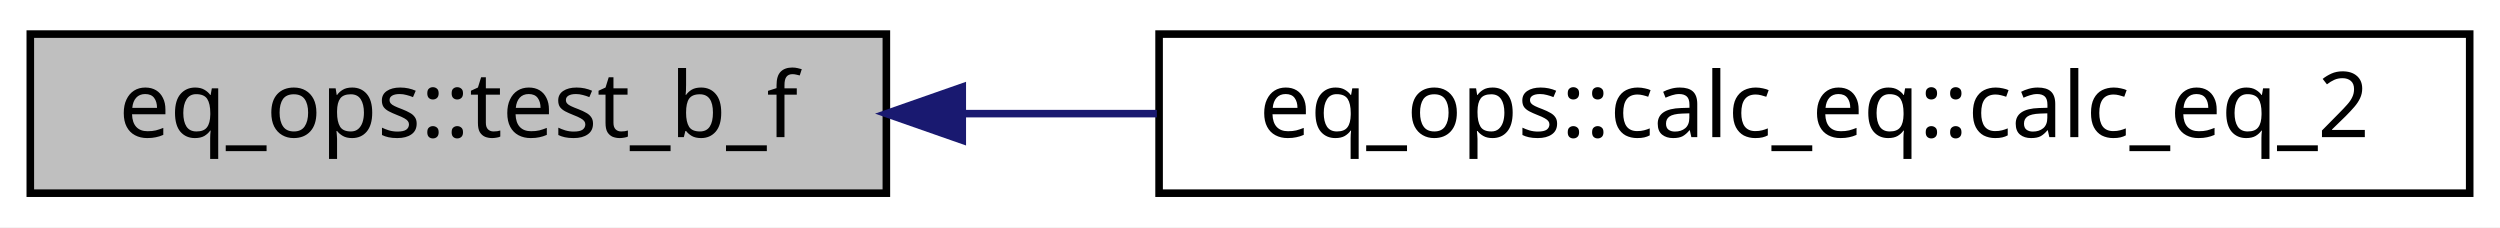
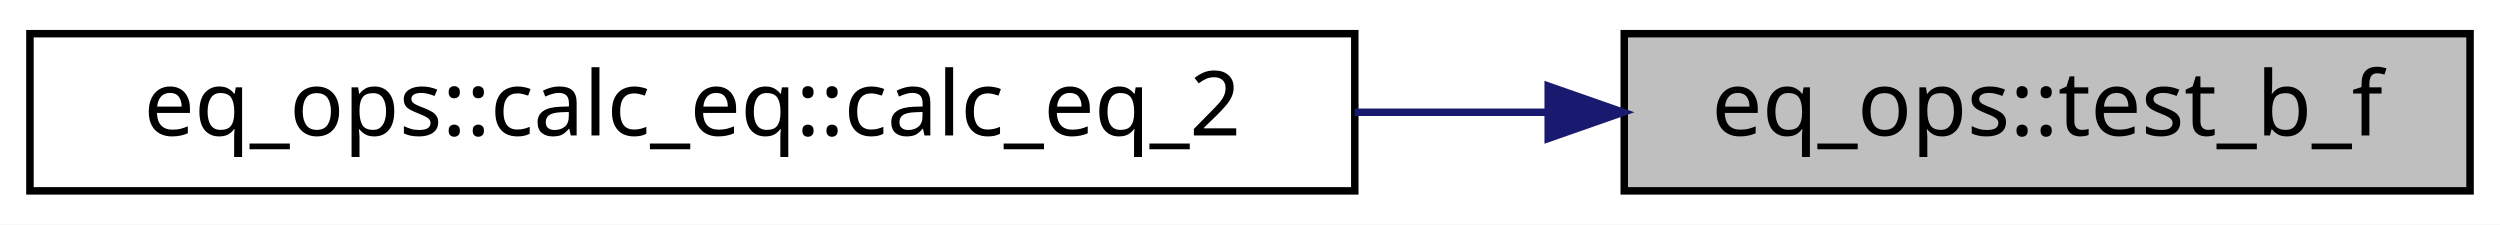
- <svg xmlns="http://www.w3.org/2000/svg" xmlns:xlink="http://www.w3.org/1999/xlink" width="330pt" height="30pt" viewBox="0.00 0.00 330.00 30.00">
+ <svg xmlns="http://www.w3.org/2000/svg" xmlns:xlink="http://www.w3.org/1999/xlink" width="334pt" height="30pt" viewBox="0.00 0.00 334.00 30.00">
  <g id="graph0" class="graph" transform="scale(1 1) rotate(0) translate(4 26)">
-     <polygon fill="white" stroke="none" points="-4,4 -4,-26 326,-26 326,4 -4,4" />
+     <polygon fill="white" stroke="transparent" points="-4,4 -4,-26 330,-26 330,4 -4,4" />
    <g id="node1" class="node">
-       <polygon fill="#bfbfbf" stroke="black" points="0,-0.5 0,-21.5 113,-21.5 113,-0.5 0,-0.5" />
-       <text text-anchor="middle" x="56.5" y="-7.9" font-family="Ubuntu Mono" font-size="12.00">eq_ops::test_b_f</text>
+       <g id="a_node1">
+         <a xlink:title="Tests whether  is calculated correctly.">
+           <polygon fill="#bfbfbf" stroke="black" points="213,-0.5 213,-21.5 326,-21.5 326,-0.5 213,-0.5" />
+           <text text-anchor="middle" x="269.5" y="-7.9" font-family="Ubuntu Mono" font-size="12.00">eq_ops::test_b_f</text>
+         </a>
+       </g>
    </g>
    <g id="node2" class="node">
      <g id="a_node2">
-         <a xlink:href="interfaceeq__ops_1_1calc__eq.html#ae2f56ab19ce5c33e863f32e1c9263604" target="_top" xlink:title="metric version ">
-           <polygon fill="white" stroke="black" points="149,-0.5 149,-21.5 322,-21.5 322,-0.5 149,-0.5" />
-           <text text-anchor="middle" x="235.5" y="-7.9" font-family="Ubuntu Mono" font-size="12.00">eq_ops::calc_eq::calc_eq_2</text>
+         <a xlink:href="interfaceeq__ops_1_1calc__eq.html#ae2f56ab19ce5c33e863f32e1c9263604" target="_top" xlink:title="metric version">
+           <polygon fill="white" stroke="black" points="0,-0.5 0,-21.5 177,-21.5 177,-0.5 0,-0.5" />
+           <text text-anchor="middle" x="88.5" y="-7.9" font-family="Ubuntu Mono" font-size="12.00">eq_ops::calc_eq::calc_eq_2</text>
        </a>
      </g>
    </g>
    <g id="edge1" class="edge">
-       <path fill="none" stroke="midnightblue" d="M123.055,-11C131.421,-11 140.08,-11 148.706,-11" />
-       <polygon fill="midnightblue" stroke="midnightblue" points="123.018,-7.5 113.018,-11 123.018,-14.5 123.018,-7.5" />
+       <path fill="none" stroke="midnightblue" d="M202.77,-11C194.38,-11 185.68,-11 177,-11" />
+       <polygon fill="midnightblue" stroke="midnightblue" points="202.84,-14.5 212.84,-11 202.84,-7.5 202.84,-14.5" />
    </g>
  </g>
</svg>
